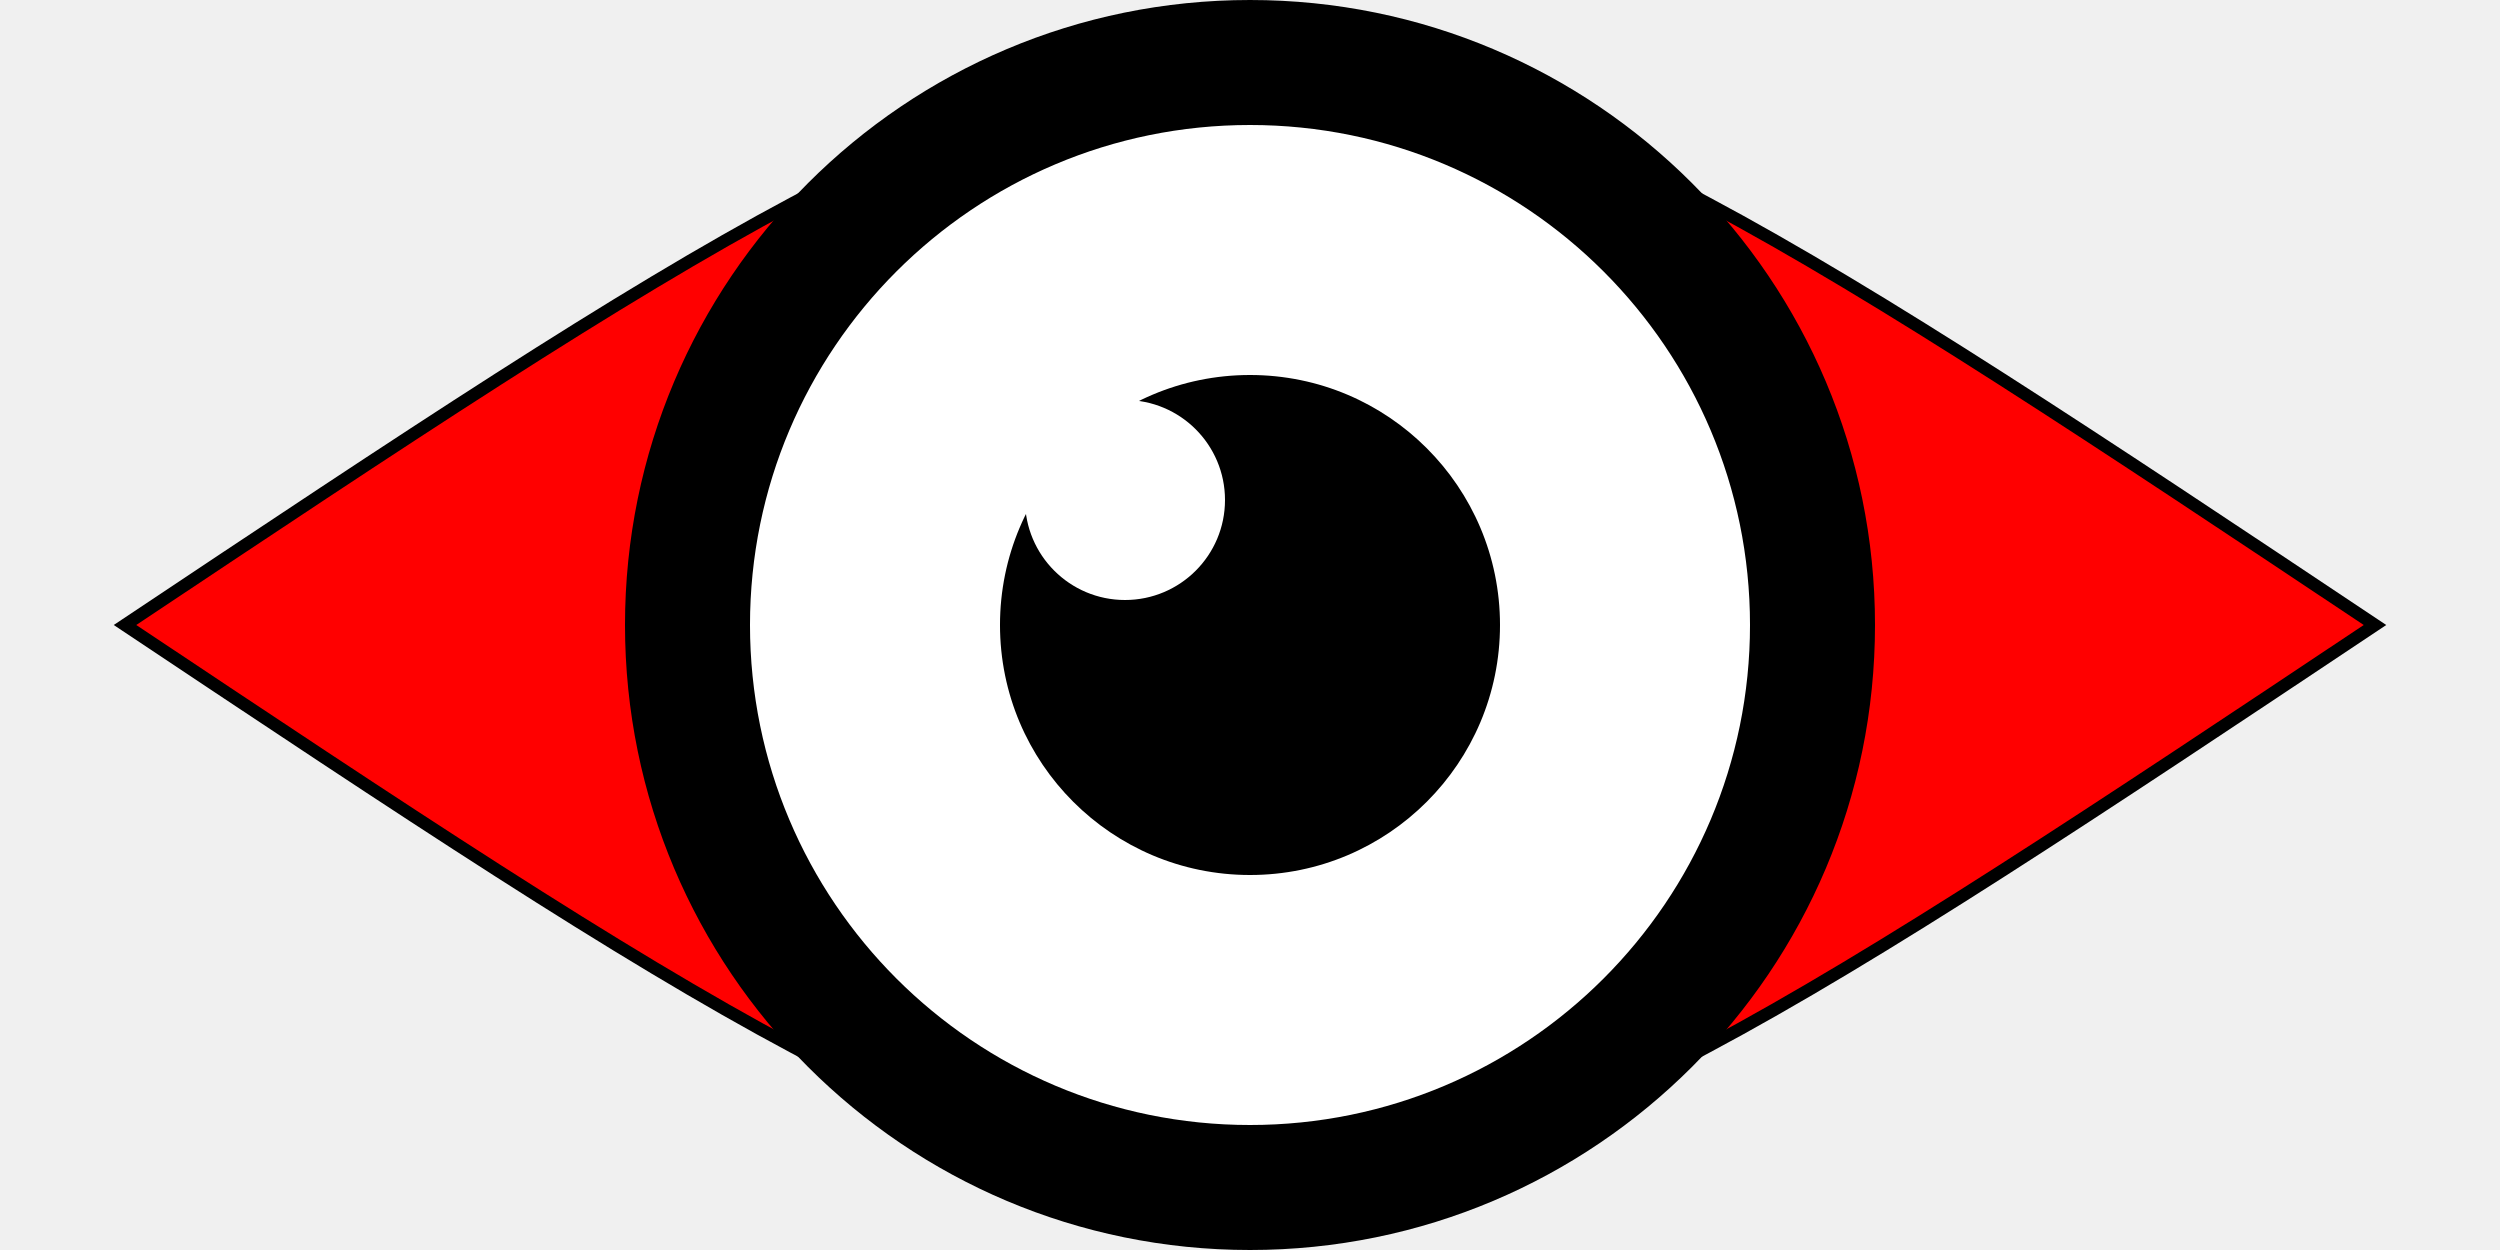
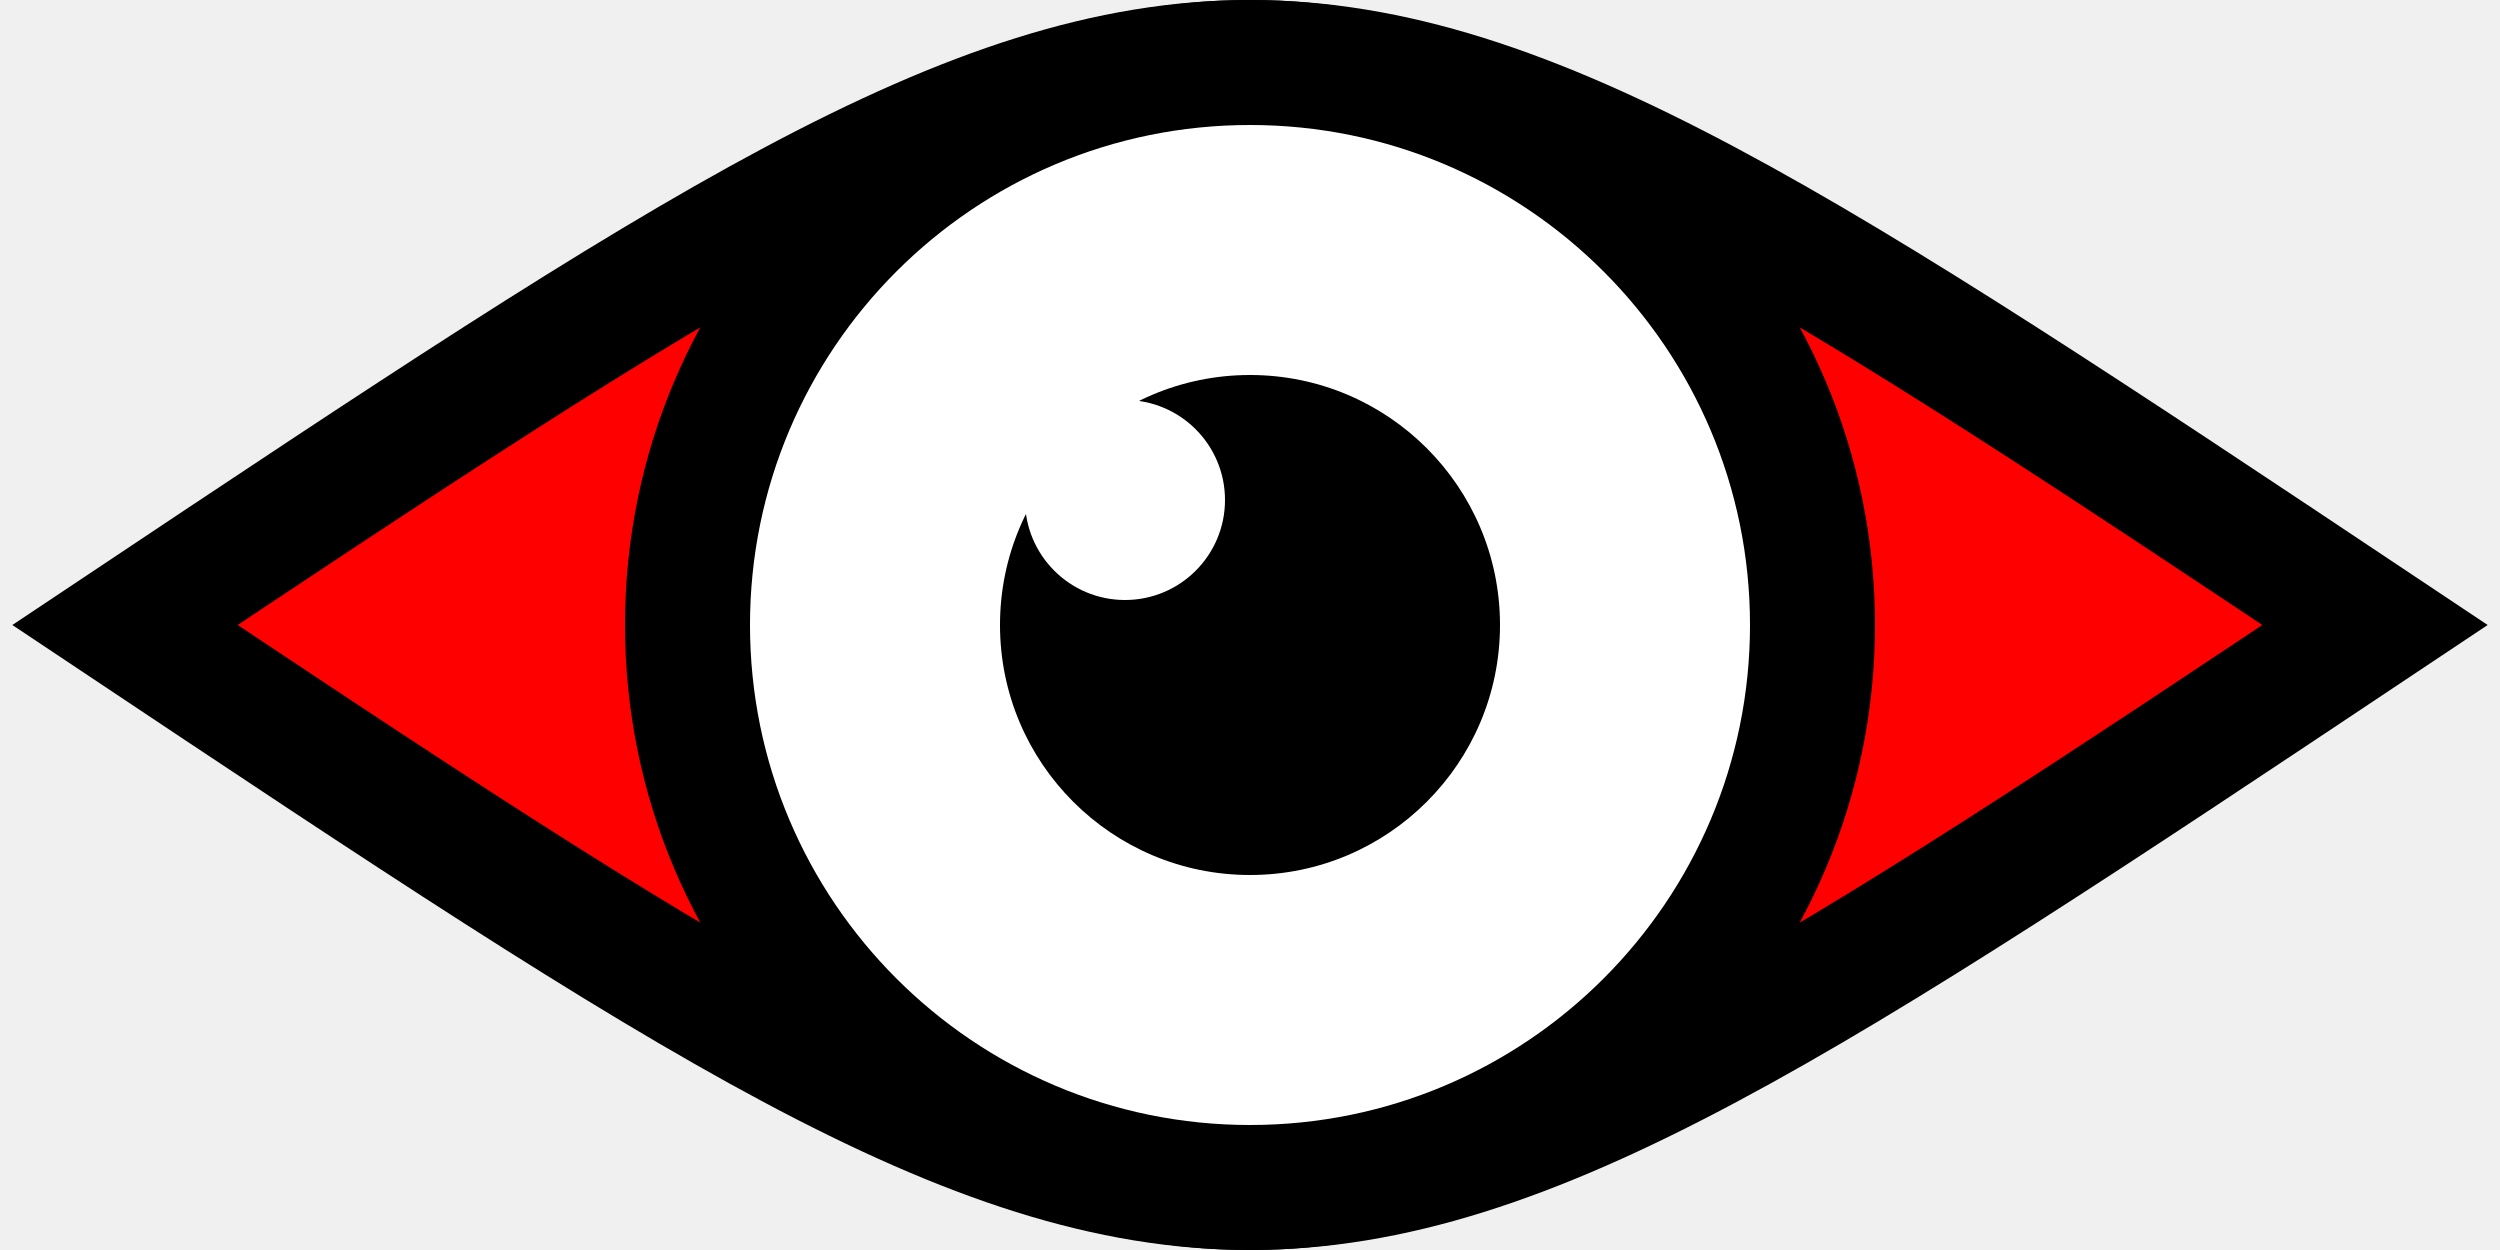
<svg xmlns="http://www.w3.org/2000/svg" viewBox="0 0 200 100">
-   <path d="M 10 50      C 100 -10 100 -10 190 50     C 100 110 100 110 10 50 Z" fill="red" stroke="black" strokeWidth="10" />
+   <path d="M 10 50      C 100 -10 100 -10 190 50     C 100 110 100 110 10 50 Z" fill="red" stroke="black" stroke-width="10" />
  <circle cx="100" cy="50" r="50" />
  <circle cx="100" cy="50" r="40" fill="white" />
  <circle cx="100" cy="50" r="20" />
  <circle cx="90" cy="40" r="8" fill="white" />
</svg>
